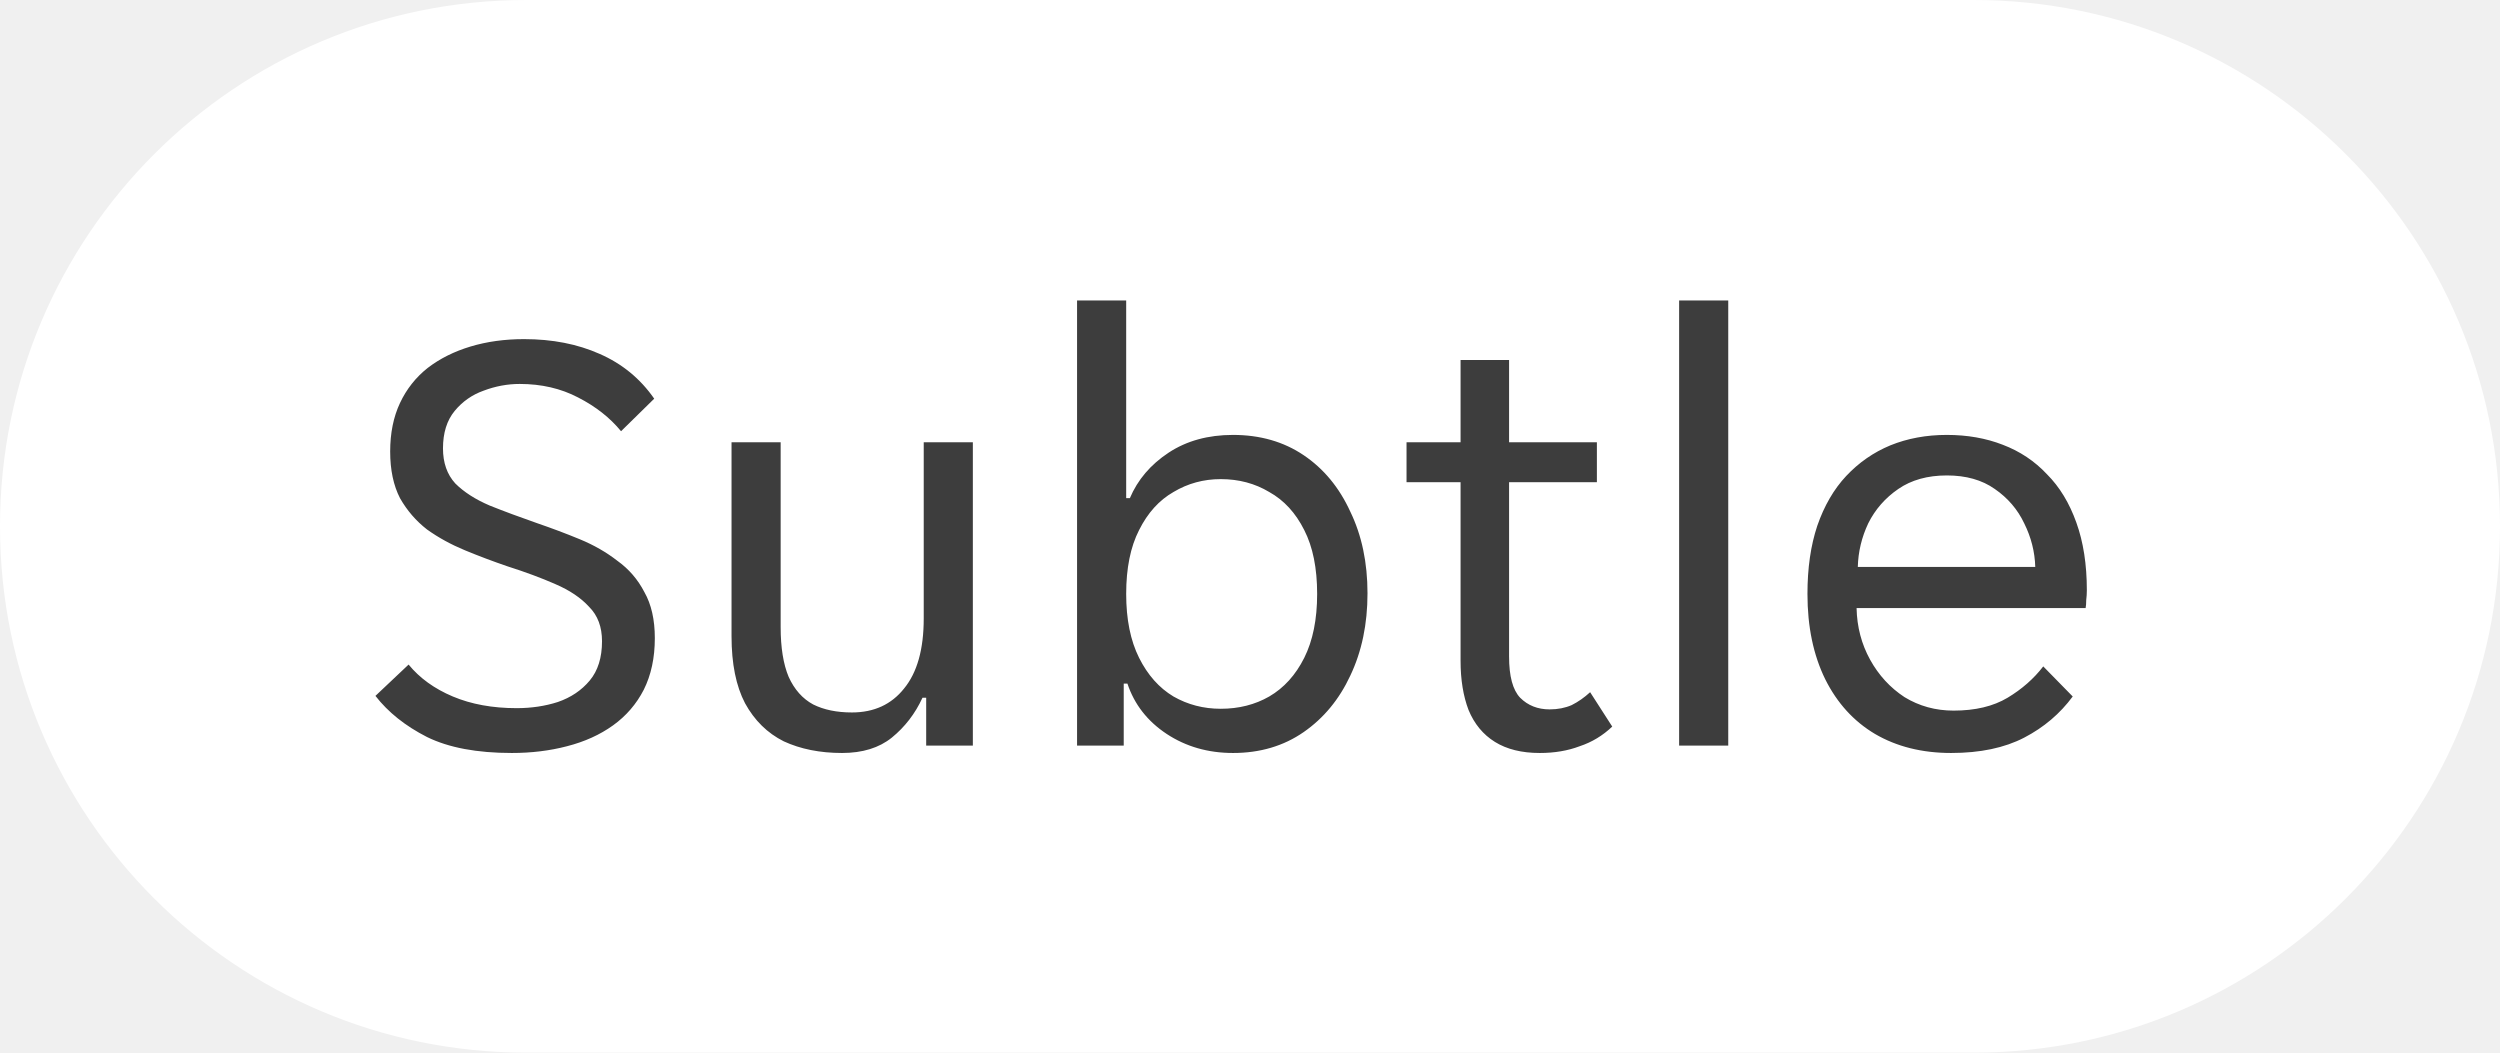
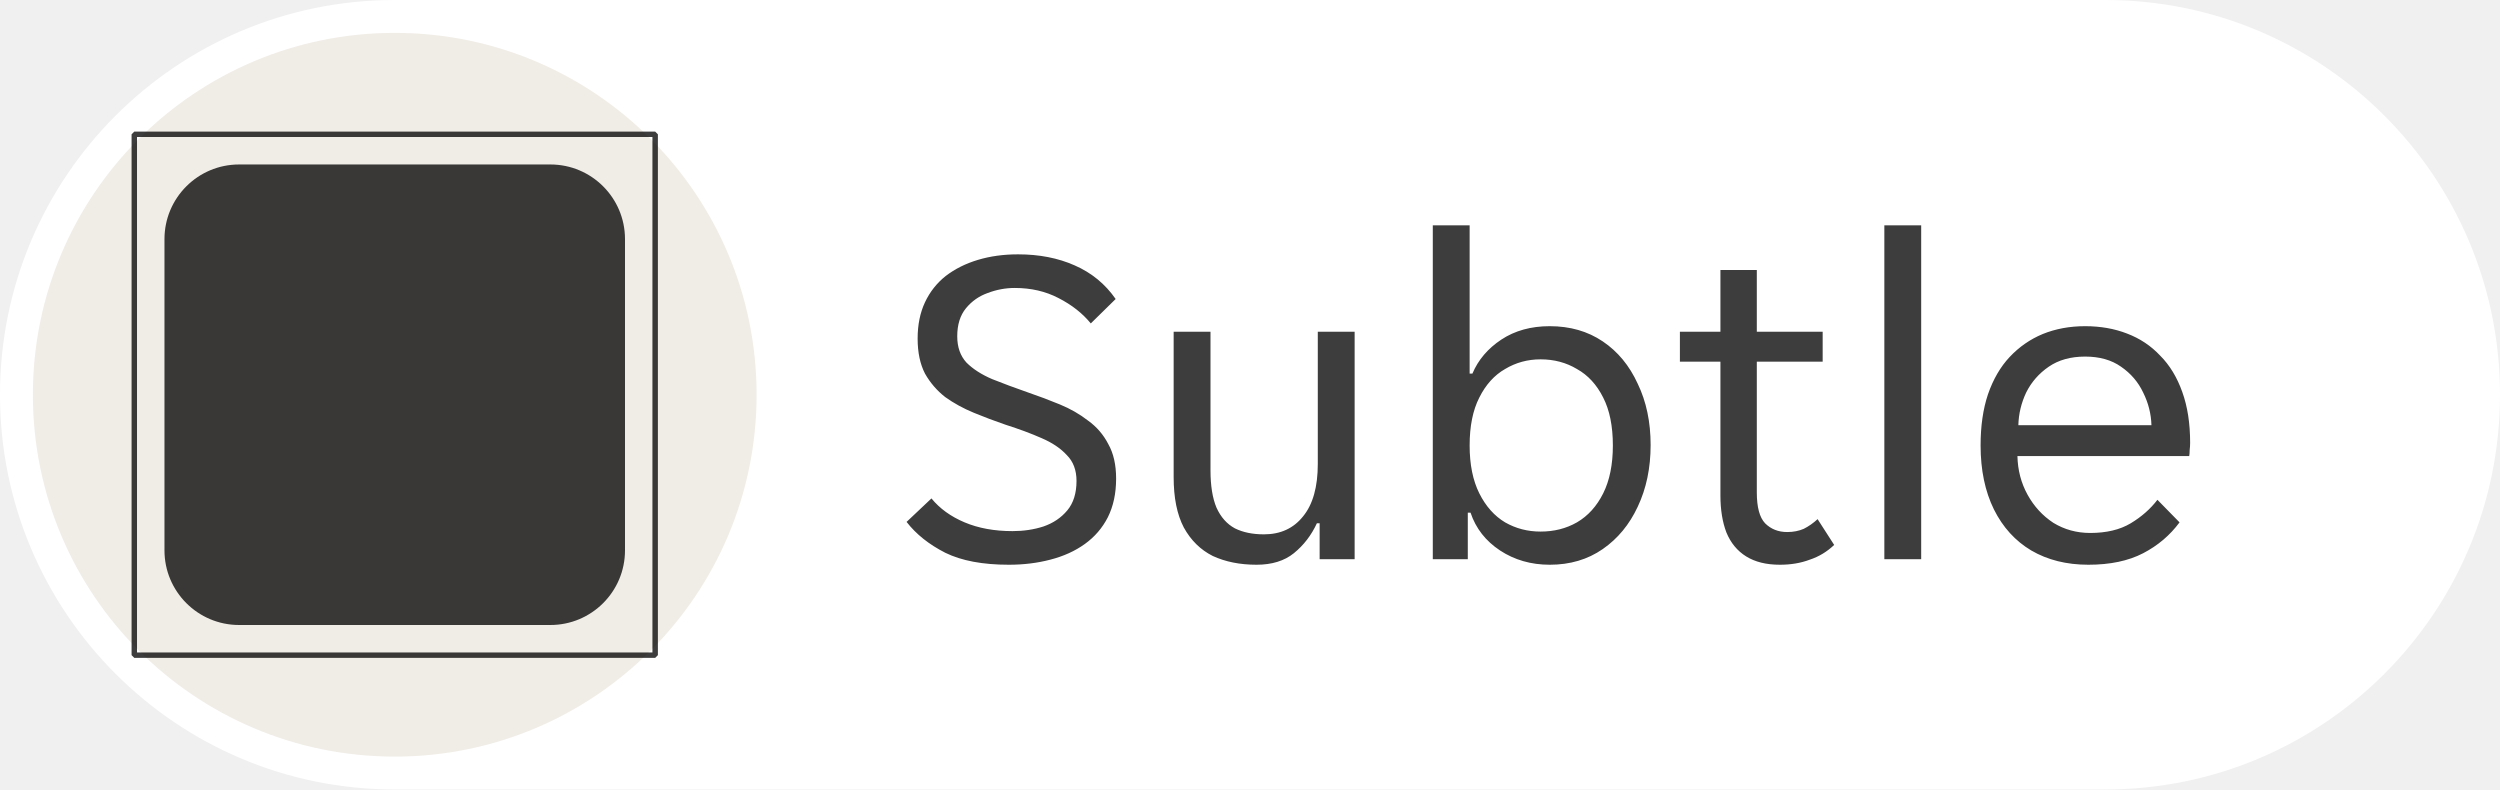
- <svg xmlns="http://www.w3.org/2000/svg" width="57" height="24" viewBox="0 0 57 24" fill="none">
-   <path d="M0 12C0 5.373 5.373 0 12 0H45C51.627 0 57 5.373 57 12C57 18.627 51.627 24 45 24H12C5.373 24 0 18.627 0 12Z" fill="white" />
-   <path d="M11.668 17.168C10.875 17.168 10.231 17.047 9.736 16.804C9.241 16.552 8.849 16.239 8.56 15.866L9.316 15.152C9.568 15.46 9.904 15.703 10.324 15.88C10.744 16.057 11.229 16.146 11.78 16.146C12.116 16.146 12.429 16.099 12.718 16.006C13.017 15.903 13.259 15.74 13.446 15.516C13.633 15.292 13.726 14.993 13.726 14.62C13.726 14.293 13.628 14.032 13.432 13.836C13.245 13.631 12.989 13.458 12.662 13.318C12.345 13.178 11.981 13.043 11.57 12.912C11.243 12.8 10.921 12.679 10.604 12.548C10.287 12.417 9.997 12.259 9.736 12.072C9.484 11.876 9.279 11.638 9.12 11.358C8.971 11.069 8.896 10.714 8.896 10.294C8.896 9.874 8.971 9.505 9.12 9.188C9.269 8.871 9.479 8.605 9.75 8.39C10.03 8.175 10.357 8.012 10.73 7.9C11.103 7.788 11.509 7.732 11.948 7.732C12.592 7.732 13.166 7.844 13.67 8.068C14.183 8.292 14.599 8.633 14.916 9.09L14.16 9.832C13.908 9.524 13.581 9.267 13.18 9.062C12.788 8.857 12.345 8.754 11.85 8.754C11.57 8.754 11.295 8.805 11.024 8.908C10.763 9.001 10.543 9.155 10.366 9.37C10.189 9.585 10.1 9.869 10.1 10.224C10.1 10.551 10.193 10.817 10.38 11.022C10.576 11.218 10.837 11.386 11.164 11.526C11.491 11.657 11.855 11.792 12.256 11.932C12.583 12.044 12.905 12.165 13.222 12.296C13.539 12.427 13.824 12.59 14.076 12.786C14.337 12.973 14.543 13.211 14.692 13.5C14.851 13.78 14.93 14.13 14.93 14.55C14.93 14.998 14.846 15.39 14.678 15.726C14.51 16.053 14.277 16.323 13.978 16.538C13.679 16.753 13.329 16.911 12.928 17.014C12.536 17.117 12.116 17.168 11.668 17.168ZM19.199 17.168C18.695 17.168 18.252 17.079 17.869 16.902C17.496 16.715 17.202 16.426 16.987 16.034C16.782 15.642 16.679 15.133 16.679 14.508V10.084H17.799V14.298C17.799 14.765 17.86 15.143 17.981 15.432C18.112 15.721 18.298 15.931 18.541 16.062C18.784 16.183 19.078 16.244 19.423 16.244C19.927 16.244 20.324 16.062 20.613 15.698C20.912 15.334 21.061 14.802 21.061 14.102V10.084H22.181V17H21.117V15.908H21.033C20.865 16.272 20.632 16.575 20.333 16.818C20.044 17.051 19.666 17.168 19.199 17.168ZM28.113 17.168C27.544 17.168 27.04 17.023 26.601 16.734C26.163 16.445 25.864 16.062 25.705 15.586H25.621V17H24.557V6.85H25.677V11.358H25.761C25.939 10.938 26.233 10.593 26.643 10.322C27.054 10.051 27.544 9.916 28.113 9.916C28.729 9.916 29.266 10.07 29.723 10.378C30.18 10.686 30.535 11.115 30.787 11.666C31.049 12.207 31.179 12.828 31.179 13.528C31.179 14.228 31.049 14.853 30.787 15.404C30.535 15.945 30.18 16.375 29.723 16.692C29.266 17.009 28.729 17.168 28.113 17.168ZM27.833 16.16C28.244 16.16 28.613 16.067 28.939 15.88C29.275 15.684 29.541 15.39 29.737 14.998C29.933 14.606 30.031 14.121 30.031 13.542C30.031 12.954 29.933 12.469 29.737 12.086C29.541 11.694 29.275 11.405 28.939 11.218C28.613 11.022 28.244 10.924 27.833 10.924C27.441 10.924 27.082 11.022 26.755 11.218C26.428 11.405 26.167 11.694 25.971 12.086C25.775 12.469 25.677 12.954 25.677 13.542C25.677 14.121 25.775 14.606 25.971 14.998C26.167 15.39 26.428 15.684 26.755 15.88C27.082 16.067 27.441 16.16 27.833 16.16ZM35.107 17.168C34.696 17.168 34.356 17.084 34.085 16.916C33.814 16.748 33.614 16.505 33.483 16.188C33.362 15.871 33.301 15.497 33.301 15.068V10.994H32.069V10.084H33.301V8.208H34.407V10.084H36.409V10.994H34.407V14.97C34.407 15.418 34.491 15.731 34.659 15.908C34.836 16.085 35.06 16.174 35.331 16.174C35.518 16.174 35.686 16.141 35.835 16.076C35.984 16.001 36.124 15.903 36.255 15.782L36.759 16.566C36.544 16.771 36.297 16.921 36.017 17.014C35.746 17.117 35.443 17.168 35.107 17.168ZM38.284 17V6.85H39.404V17H38.284ZM44.486 17.168C43.823 17.168 43.244 17.023 42.75 16.734C42.264 16.445 41.886 16.029 41.616 15.488C41.345 14.937 41.21 14.289 41.21 13.542C41.21 12.954 41.284 12.436 41.434 11.988C41.592 11.531 41.812 11.153 42.092 10.854C42.381 10.546 42.717 10.313 43.1 10.154C43.492 9.995 43.921 9.916 44.388 9.916C44.854 9.916 45.279 9.991 45.662 10.14C46.054 10.289 46.39 10.513 46.67 10.812C46.959 11.101 47.183 11.47 47.342 11.918C47.5 12.357 47.58 12.87 47.58 13.458C47.58 13.533 47.575 13.607 47.566 13.682C47.566 13.757 47.561 13.817 47.552 13.864H42.33C42.339 14.293 42.442 14.685 42.638 15.04C42.834 15.395 43.095 15.679 43.422 15.894C43.758 16.099 44.131 16.202 44.542 16.202C45.036 16.202 45.447 16.104 45.774 15.908C46.1 15.712 46.371 15.474 46.586 15.194L47.258 15.88C46.968 16.272 46.6 16.585 46.152 16.818C45.704 17.051 45.148 17.168 44.486 17.168ZM44.388 10.84C43.949 10.84 43.58 10.943 43.282 11.148C42.983 11.353 42.754 11.615 42.596 11.932C42.446 12.249 42.367 12.581 42.358 12.926H46.404C46.394 12.581 46.31 12.249 46.152 11.932C46.002 11.615 45.778 11.353 45.48 11.148C45.19 10.943 44.826 10.84 44.388 10.84Z" fill="black" fill-opacity="0.76" />
+ <svg xmlns="http://www.w3.org/2000/svg" width="76" height="24" viewBox="0 0 76 24" fill="none">
+   <path d="M0 12C0 5.373 5.373 0 12 0H64C70.627 0 76 5.373 76 12C76 18.627 70.627 24 64 24H12C5.373 24 0 18.627 0 12Z" fill="white" />
+   <path d="M1 12C1 5.925 5.925 1 12 1C18.075 1 23 5.925 23 12C23 18.075 18.075 23 12 23C5.925 23 1 18.075 1 12Z" fill="#F0ECE6" />
+   <g clip-path="url(#clip0_14462_4216)">
+     <path d="M19.917 4L20 4.083V19.917L19.917 20H4.083L4 19.917V4.083L4.083 4H19.917ZM4.165 4.165V19.834H19.834V4.165H4.165ZM16.731 5C17.984 5 19 6.016 19 7.269V16.731C19 17.984 17.984 19 16.731 19H7.269C6.016 19 5 17.984 5 16.731V7.269C5 6.016 6.016 5 7.269 5H16.731Z" fill="black" fill-opacity="0.76" />
+   </g>
+   <path d="M30.668 17.168C29.875 17.168 29.231 17.047 28.736 16.804C28.241 16.552 27.849 16.239 27.56 15.866L28.316 15.152C28.568 15.46 28.904 15.703 29.324 15.88C29.744 16.057 30.229 16.146 30.78 16.146C31.116 16.146 31.429 16.099 31.718 16.006C32.017 15.903 32.259 15.74 32.446 15.516C32.633 15.292 32.726 14.993 32.726 14.62C32.726 14.293 32.628 14.032 32.432 13.836C32.245 13.631 31.989 13.458 31.662 13.318C31.345 13.178 30.981 13.043 30.57 12.912C30.243 12.8 29.921 12.679 29.604 12.548C29.287 12.417 28.997 12.259 28.736 12.072C28.484 11.876 28.279 11.638 28.12 11.358C27.971 11.069 27.896 10.714 27.896 10.294C27.896 9.874 27.971 9.505 28.12 9.188C28.269 8.871 28.479 8.605 28.75 8.39C29.03 8.175 29.357 8.012 29.73 7.9C30.103 7.788 30.509 7.732 30.948 7.732C31.592 7.732 32.166 7.844 32.67 8.068C33.183 8.292 33.599 8.633 33.916 9.09L33.16 9.832C32.908 9.524 32.581 9.267 32.18 9.062C31.788 8.857 31.345 8.754 30.85 8.754C30.57 8.754 30.295 8.805 30.024 8.908C29.763 9.001 29.543 9.155 29.366 9.37C29.189 9.585 29.1 9.869 29.1 10.224C29.1 10.551 29.193 10.817 29.38 11.022C29.576 11.218 29.837 11.386 30.164 11.526C30.491 11.657 30.855 11.792 31.256 11.932C31.583 12.044 31.905 12.165 32.222 12.296C32.539 12.427 32.824 12.59 33.076 12.786C33.337 12.973 33.543 13.211 33.692 13.5C33.851 13.78 33.93 14.13 33.93 14.55C33.93 14.998 33.846 15.39 33.678 15.726C33.51 16.053 33.277 16.323 32.978 16.538C32.679 16.753 32.329 16.911 31.928 17.014C31.536 17.117 31.116 17.168 30.668 17.168ZM38.199 17.168C37.695 17.168 37.252 17.079 36.869 16.902C36.496 16.715 36.202 16.426 35.987 16.034C35.782 15.642 35.679 15.133 35.679 14.508V10.084H36.799V14.298C36.799 14.765 36.86 15.143 36.981 15.432C37.112 15.721 37.298 15.931 37.541 16.062C37.784 16.183 38.078 16.244 38.423 16.244C38.927 16.244 39.324 16.062 39.613 15.698C39.912 15.334 40.061 14.802 40.061 14.102V10.084H41.181V17H40.117V15.908H40.033C39.865 16.272 39.632 16.575 39.333 16.818C39.044 17.051 38.666 17.168 38.199 17.168ZM47.113 17.168C46.544 17.168 46.04 17.023 45.601 16.734C45.163 16.445 44.864 16.062 44.705 15.586H44.621V17H43.557V6.85H44.677V11.358H44.761C44.938 10.938 45.233 10.593 45.643 10.322C46.054 10.051 46.544 9.916 47.113 9.916C47.729 9.916 48.266 10.07 48.723 10.378C49.181 10.686 49.535 11.115 49.787 11.666C50.048 12.207 50.179 12.828 50.179 13.528C50.179 14.228 50.048 14.853 49.787 15.404C49.535 15.945 49.181 16.375 48.723 16.692C48.266 17.009 47.729 17.168 47.113 17.168ZM46.833 16.16C47.244 16.16 47.612 16.067 47.939 15.88C48.275 15.684 48.541 15.39 48.737 14.998C48.933 14.606 49.031 14.121 49.031 13.542C49.031 12.954 48.933 12.469 48.737 12.086C48.541 11.694 48.275 11.405 47.939 11.218C47.612 11.022 47.244 10.924 46.833 10.924C46.441 10.924 46.082 11.022 45.755 11.218C45.428 11.405 45.167 11.694 44.971 12.086C44.775 12.469 44.677 12.954 44.677 13.542C44.677 14.121 44.775 14.606 44.971 14.998C45.167 15.39 45.428 15.684 45.755 15.88C46.082 16.067 46.441 16.16 46.833 16.16ZM54.107 17.168C53.696 17.168 53.356 17.084 53.085 16.916C52.814 16.748 52.614 16.505 52.483 16.188C52.362 15.871 52.301 15.497 52.301 15.068V10.994H51.069V10.084H52.301V8.208H53.407V10.084H55.409V10.994H53.407V14.97C53.407 15.418 53.491 15.731 53.659 15.908C53.836 16.085 54.06 16.174 54.331 16.174C54.518 16.174 54.686 16.141 54.835 16.076C54.984 16.001 55.124 15.903 55.255 15.782L55.759 16.566C55.544 16.771 55.297 16.921 55.017 17.014C54.746 17.117 54.443 17.168 54.107 17.168ZM57.284 17V6.85H58.404V17H57.284ZM63.486 17.168C62.823 17.168 62.244 17.023 61.75 16.734C61.264 16.445 60.886 16.029 60.616 15.488C60.345 14.937 60.21 14.289 60.21 13.542C60.21 12.954 60.284 12.436 60.434 11.988C60.592 11.531 60.812 11.153 61.092 10.854C61.381 10.546 61.717 10.313 62.1 10.154C62.492 9.995 62.921 9.916 63.388 9.916C63.854 9.916 64.279 9.991 64.662 10.14C65.054 10.289 65.39 10.513 65.67 10.812C65.959 11.101 66.183 11.47 66.342 11.918C66.5 12.357 66.58 12.87 66.58 13.458C66.58 13.533 66.575 13.607 66.566 13.682C66.566 13.757 66.561 13.817 66.552 13.864H61.33C61.339 14.293 61.442 14.685 61.638 15.04C61.834 15.395 62.095 15.679 62.422 15.894C62.758 16.099 63.131 16.202 63.542 16.202C64.036 16.202 64.447 16.104 64.774 15.908C65.1 15.712 65.371 15.474 65.586 15.194L66.258 15.88C65.968 16.272 65.6 16.585 65.152 16.818C64.704 17.051 64.148 17.168 63.486 17.168ZM63.388 10.84C62.949 10.84 62.58 10.943 62.282 11.148C61.983 11.353 61.754 11.615 61.596 11.932C61.446 12.249 61.367 12.581 61.358 12.926H65.404C65.394 12.581 65.31 12.249 65.152 11.932C65.002 11.615 64.778 11.353 64.48 11.148C64.19 10.943 63.826 10.84 63.388 10.84Z" fill="black" fill-opacity="0.76" />
+   <defs>
+     <clipPath id="clip0_14462_4216">
+       <rect width="16" height="16" fill="white" transform="translate(4 4)" />
+     </clipPath>
+   </defs>
</svg>
